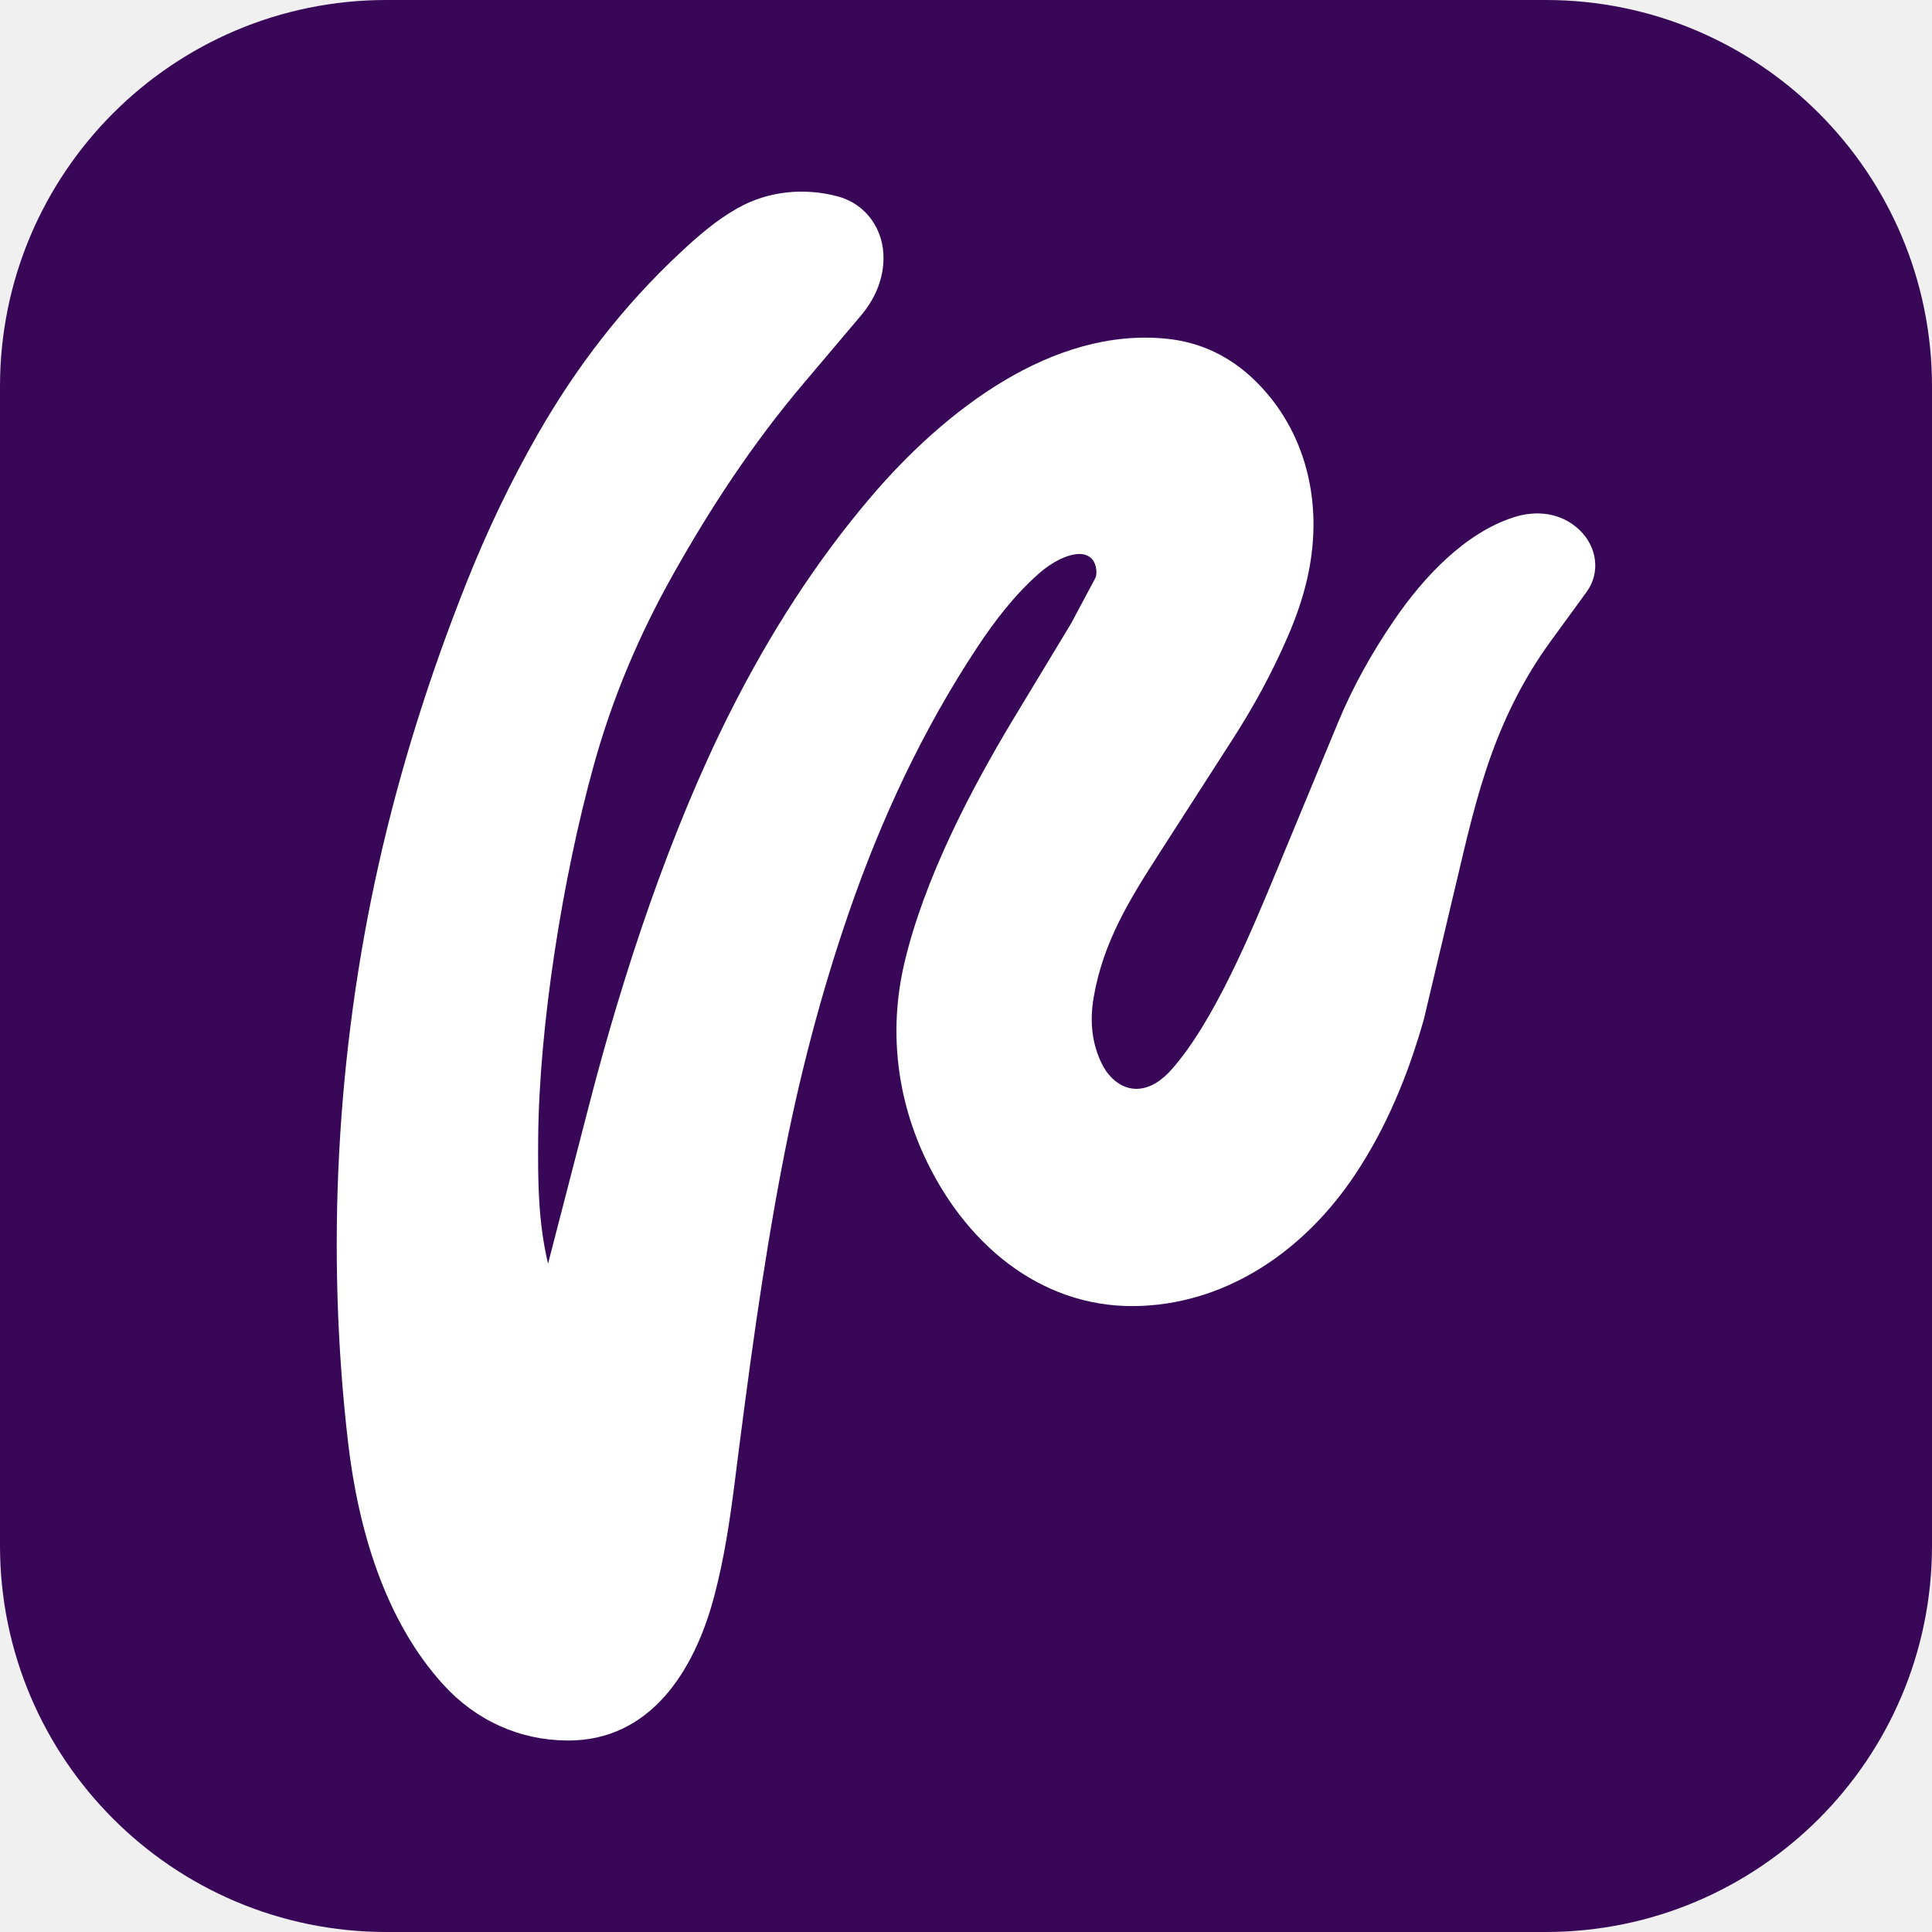
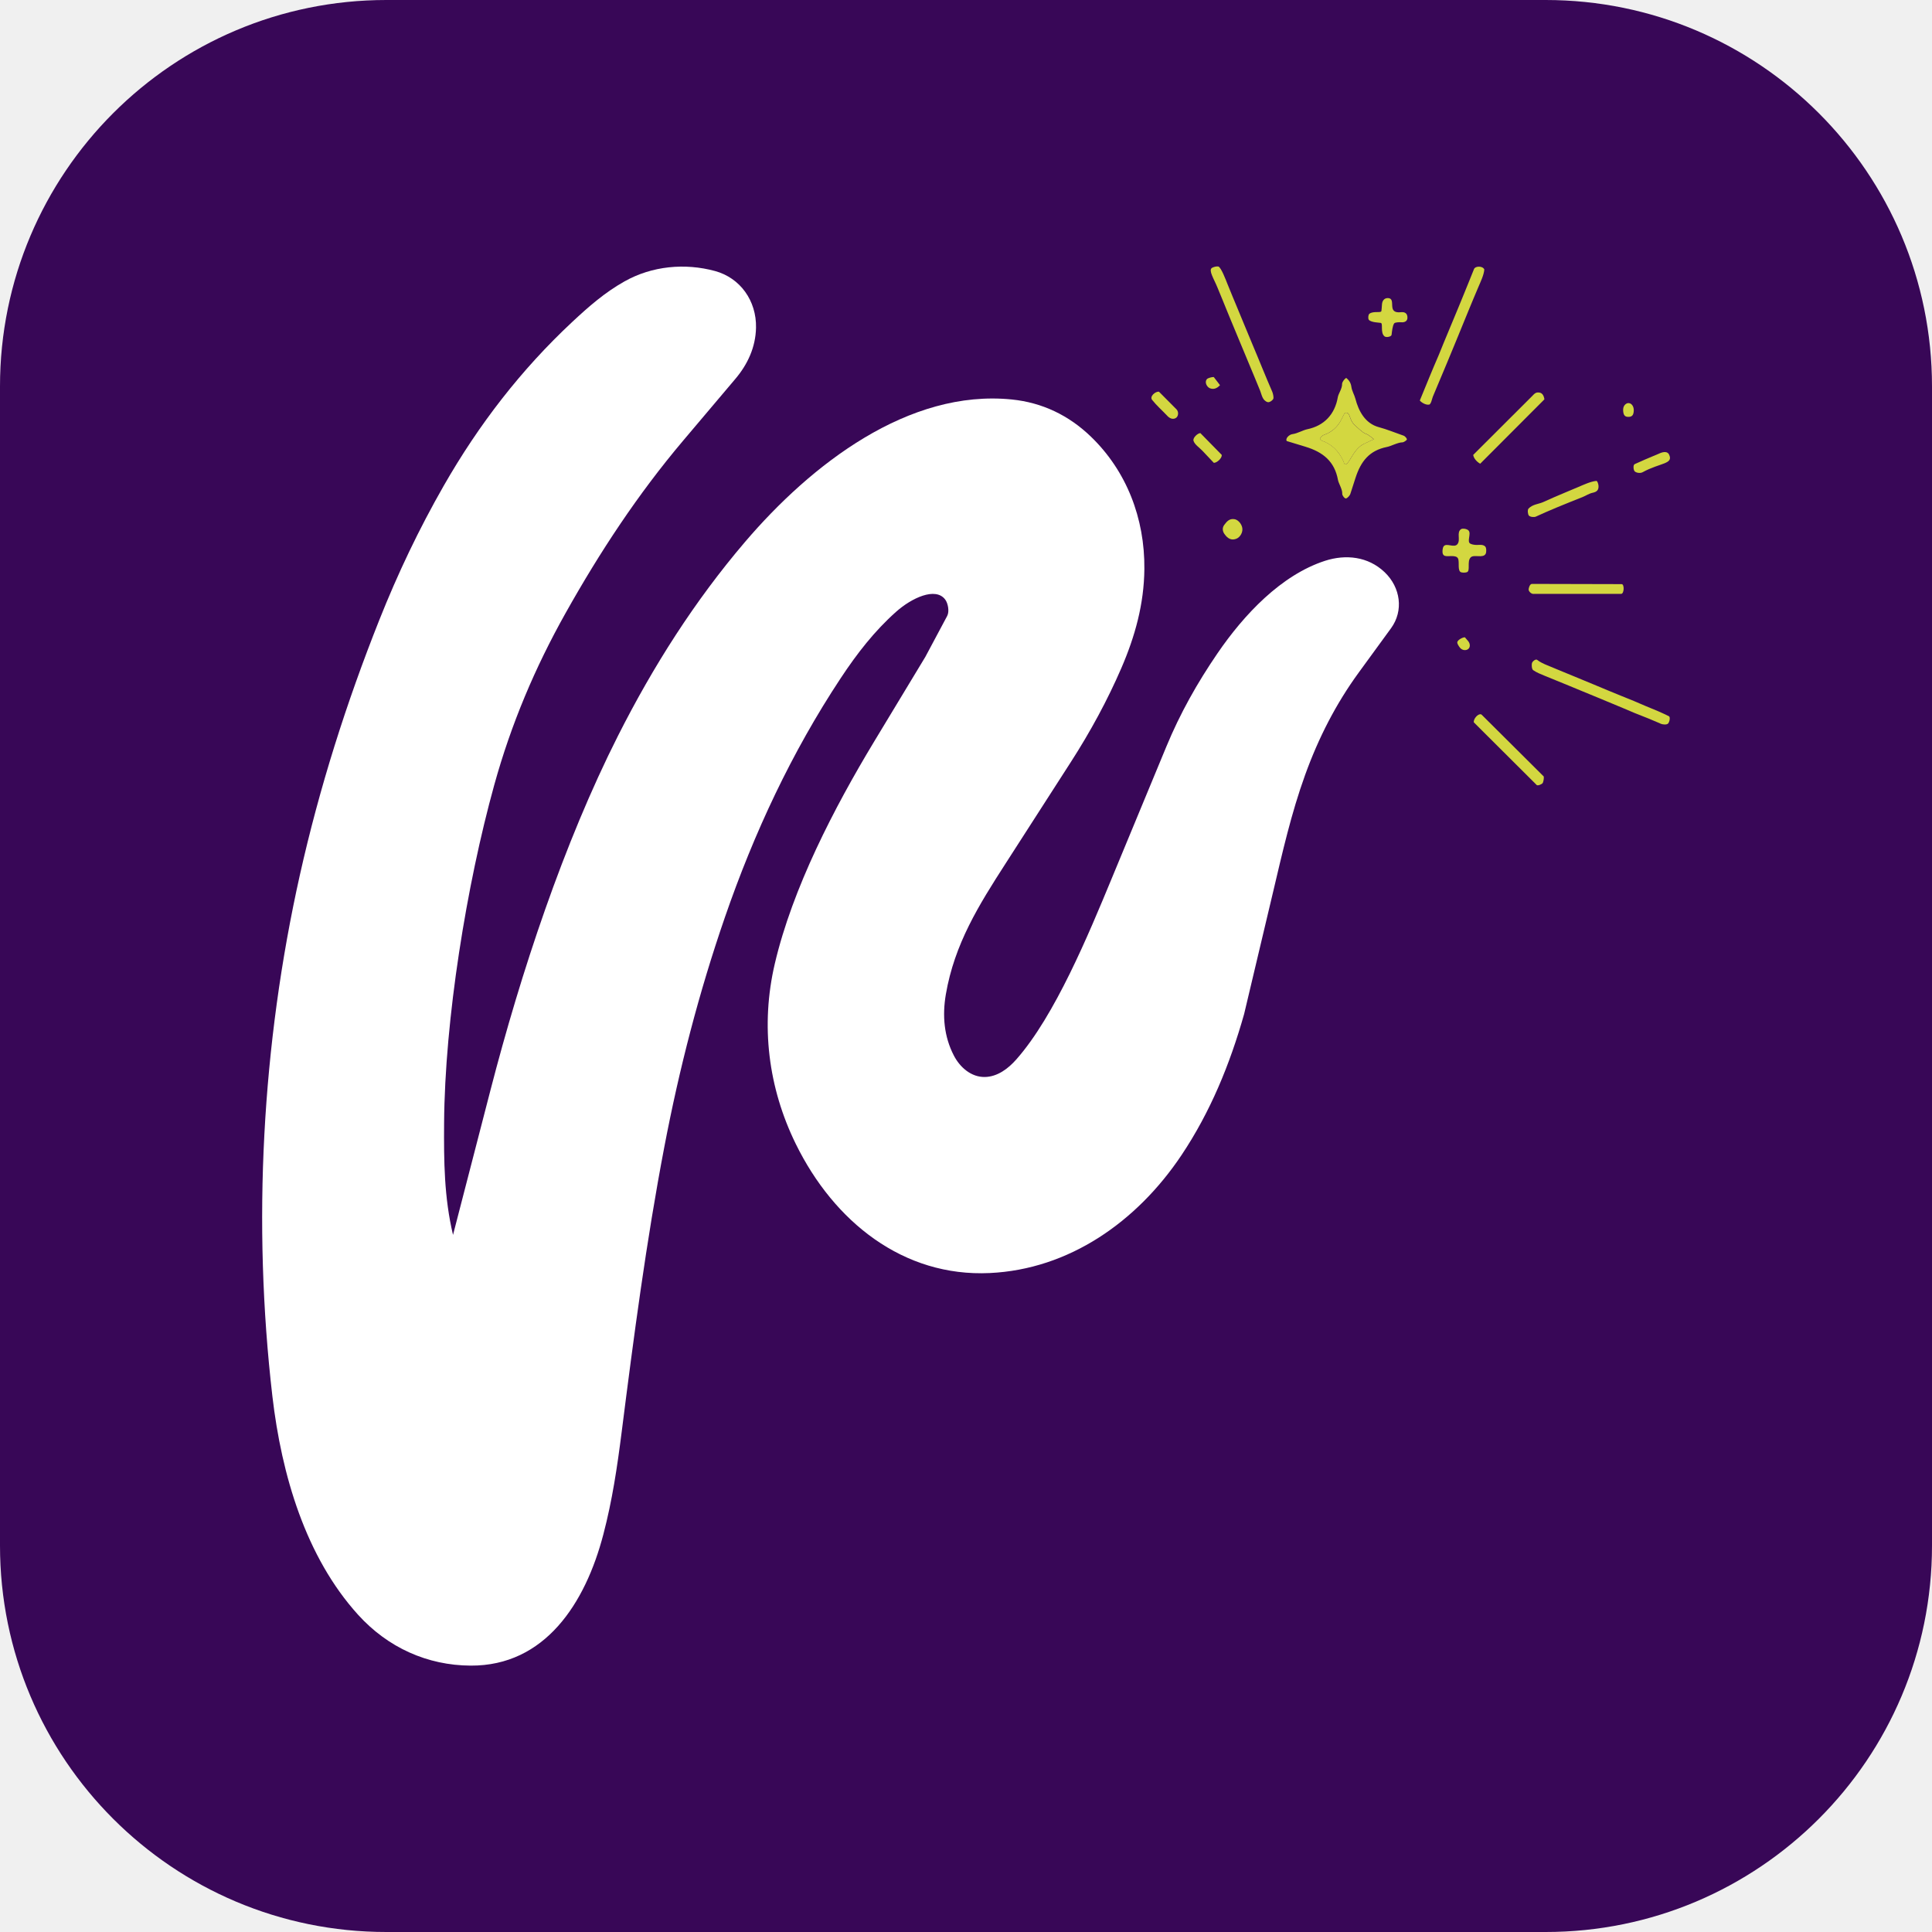
<svg xmlns="http://www.w3.org/2000/svg" viewBox="0 0 100 100">
  <rect width="100" height="100" rx="20" fill="#380757" />
-   <g transform="translate(17.43,9.92) scale(0.31)">
-     <path fill="#fff" d="M207.5,56.49c2.94,2.81,3.54,7.11,1.18,10.35l-5.97,8.19c-4.22,5.79-7.42,12.04-9.9,18.89-2.59,7.16-4.2,14.34-5.96,21.78l-5.33,22.46c-2.64,9.33-6.25,18.11-11.56,26.06-8.26,12.36-20.82,21.14-35.47,21.82-15.96.75-28.78-9.45-35.86-23.89-5.08-10.37-6.53-21.9-3.87-33.28,3.27-13.98,10.98-28.84,18.37-41.08l9.47-15.67,4.03-7.55c.44-.82.15-2.34-.36-3.02-1.78-2.41-6.25-.27-9.06,2.23-4.02,3.57-7.25,7.73-10.3,12.35-9.02,13.65-15.97,28.5-21.37,44.14-4.79,13.88-8.43,27.96-11.2,42.46-3.35,17.53-5.64,34.99-7.88,52.66-.83,6.54-1.74,12.67-3.39,18.96-3.34,12.8-10.83,24.33-24.53,24.26-7.99-.04-15.3-3.32-20.81-9.4-9.69-10.7-14.14-25.82-15.84-40.38C-1.82,176.86-.05,143.85,6.97,112.45c3.62-16.17,8.59-31.81,14.67-47.1,3.45-8.67,7.33-16.81,11.92-24.84,6.5-11.36,14.32-21.47,23.75-30.28,3.05-2.85,6.04-5.46,9.65-7.49,5.11-2.88,11.19-3.44,16.75-1.93,4.67,1.27,7.68,5.51,7.58,10.47-.07,3.62-1.55,6.79-3.81,9.46l-9.69,11.46c-8.32,9.85-15.33,20.48-21.69,31.82-5.67,10.1-10.08,20.54-13.2,31.8-5.12,18.49-9.14,43.36-9.27,62.49-.05,7,0,13.74,1.65,20.68l6.92-26.75c5.63-21.77,13.52-45.61,23.58-65.52,6.52-12.9,14.18-24.93,23.46-35.81,12.25-14.36,30.24-28.3,49.36-26.35,5.59.57,10.52,2.92,14.62,6.89,6.55,6.33,9.95,15.05,9.86,24.45-.06,6.46-1.72,12.44-4.26,18.32-2.65,6.13-5.72,11.75-9.32,17.34l-12.07,18.77c-4.97,7.72-9.45,14.87-11.05,24.2-.67,3.93-.34,7.79,1.48,11.3,1.13,2.19,3.21,4.01,5.73,3.97,2.31-.04,4.3-1.52,5.83-3.26,7.11-8.05,13.31-23.01,17.67-33.55l10.06-24.28c2.56-6.18,5.71-11.76,9.44-17.22,4.91-7.18,11.78-14.48,19.88-17.11,3.83-1.24,7.97-.81,11.02,2.1Z" />
+   <g transform="translate(13.57,13.79) scale(0.28)">
+     <path fill="#fff" d="M207.5,56.53c2.94,2.81,3.54,7.11,1.18,10.35l-5.97,8.19c-4.22,5.79-7.42,12.04-9.9,18.89-2.59,7.16-4.2,14.34-5.96,21.78l-5.33,22.46c-2.64,9.33-6.25,18.11-11.56,26.06-8.26,12.36-20.82,21.14-35.47,21.82-15.96.75-28.78-9.45-35.86-23.89-5.08-10.37-6.53-21.9-3.87-33.28,3.27-13.98,10.98-28.84,18.37-41.08l9.47-15.67,4.03-7.55c.44-.82.15-2.34-.36-3.02-1.78-2.41-6.25-.27-9.06,2.23-4.02,3.57-7.25,7.73-10.3,12.35-9.02,13.65-15.97,28.5-21.37,44.14-4.79,13.88-8.43,27.96-11.2,42.46-3.35,17.53-5.64,34.99-7.88,52.66-.83,6.54-1.74,12.67-3.39,18.96-3.34,12.8-10.83,24.33-24.53,24.26-7.99-.04-15.3-3.32-20.81-9.4-9.69-10.7-14.14-25.82-15.84-40.38C-1.82,176.9-.05,143.89,6.97,112.49c3.62-16.17,8.59-31.81,14.67-47.1,3.45-8.67,7.33-16.81,11.92-24.84,6.5-11.36,14.32-21.47,23.75-30.28,3.05-2.85,6.04-5.46,9.65-7.49,5.11-2.88,11.19-3.44,16.75-1.93,4.67,1.27,7.68,5.51,7.58,10.47-.07,3.62-1.55,6.79-3.81,9.46l-9.69,11.46c-8.32,9.85-15.33,20.48-21.69,31.82-5.67,10.1-10.08,20.54-13.2,31.8-5.12,18.49-9.14,43.36-9.27,62.49-.05,7,0,13.74,1.65,20.68l6.92-26.75c5.63-21.77,13.52-45.61,23.58-65.52,6.52-12.9,14.18-24.93,23.46-35.81,12.25-14.36,30.24-28.3,49.36-26.35,5.59.57,10.52,2.92,14.62,6.89,6.55,6.33,9.95,15.05,9.86,24.45-.06,6.46-1.72,12.44-4.26,18.32s-5.72,11.75-9.32,17.34l-12.07,18.77c-4.97,7.72-9.45,14.87-11.05,24.2-.67,3.93-.34,7.79,1.48,11.3,1.13,2.19,3.21,4.01,5.73,3.97,2.31-.04,4.3-1.52,5.83-3.26,7.11-8.05,13.31-23.01,17.67-33.55l10.06-24.28c2.56-6.18,5.71-11.76,9.44-17.22,4.91-7.18,11.78-14.48,19.88-17.11,3.83-1.24,7.97-.81,11.02,2.1Z" />
+     <g fill="#d3d740">
+       <path d="M200.35,42.9c-.26.02-.71-.57-.69-.85.05-.83-.67-1.92-.79-2.57-.62-3.41-2.73-5.15-6.02-6.15l-3.45-1.05c-.31-.44.42-1.2,1.06-1.28.92-.12,1.92-.73,2.72-.9,3.14-.64,5.12-2.77,5.66-5.93.12-.69.81-1.56.79-2.45,0-.35.46-.95.75-1.11.56.42.87.96.96,1.61.1.79.56,1.51.75,2.24.59,2.27,1.8,4.57,4.32,5.25.75.2,1.49.45,2.26.73l2.37.86c.23.08.67.58.55.74s-.57.48-.81.48c-.86.01-2.11.71-2.84.85-3.27.65-4.83,2.64-5.83,5.72l-.96,2.98c-.09.28-.55.8-.81.82ZM203.75,32.76l1.76-.82c-2.23-1.85-.72-.03-3.46-2.53-1.22-1.11-.8-2.38-1.72-2.38-.63,0-.74,2.97-4.1,4.13-.25.08-.65.48-.67.71-.03.27.64.45.95.59,1.72.77,2.96,2.31,3.6,4.14.92.14,1.44-2.82,3.63-3.83Z" />
+       <path d="M215.7,25.56c.39-.08.56-1.13.71-1.49l1.16-2.77.82-1.95.88-2.11.96-2.32.82-1.99,1.15-2.81.81-1.98.95-2.29.84-1.99c.43-1.02,1.05-2.28,1.12-3.3-.31-.7-1.68-.65-1.9-.08l-1.02,2.53-.87,2.14-.95,2.32-.96,2.31-.94,2.26-.88,2.12-.89,2.19-.98,2.29-.74,1.78-1.79,4.36c.22.32,1.09.89,1.7.76Z" />
+       <path d="M258.47,84.52c.42.18,1.13.24,1.4,0s.5-1.22.16-1.38c-.59-.29-1.48-.71-2.03-.94l-2.34-.97-2.1-.9-2.32-.94-2.32-.95-2.3-.96-2.12-.88-2.3-.95-2.33-.96-2.27-.94c-.68-.28-1.28-.54-1.93-1.03-.26-.19-.85.29-.94.6-.09.32-.05,1.12.22,1.31.64.45,1.45.76,2.1,1.03l2.3.94,2.13.87,2.49,1.03,1.41.58,1.62.67,2.46,1.02,2.16.9,2.1.89,2.52,1,2.23.94Z" />
+       <path d="M185.88,25.09c.33.09.95-.35,1.04-.64s-.06-.94-.19-1.26l-.91-2.13-.89-2.14-.94-2.28-.97-2.32-.88-2.12-.95-2.29-.96-2.32-.87-2.09-.96-2.35c-.18-.45-1.15-3.05-1.66-3.14-.32-.06-.93.1-1.18.27-.66.44.38,2.03,1,3.55l.94,2.28.9,2.21.65,1.58.74,1.78.96,2.31.88,2.11.96,2.31.88,2.11,1.03,2.51c.27.67.4,1.78,1.38,2.06Z" />
+       <path d="M235.59,95.86c.2.2,1.02-.14,1.14-.39s.24-.85.18-1.18l-11.52-11.46c-.58-.28-1.51.8-1.41,1.45l11.61,11.57Z" />
+       <path d="M223.87,34.84c.07.61.67,1.3,1.29,1.63l11.87-11.9c-.1-.7-.4-1.15-.87-1.24-.75-.15-.99.23-1.49.73l-10.81,10.79Z" />
+       <path d="M235.02,60.53h16.19c.58,0,.63-1.8.1-1.8l-16.58-.04c-.4,0-.62.76-.62,1.04s.41.81.9.81Z" />
+       <path d="M220.86,53.76c.63.38.04,2.13.6,2.68.21.21.92.2,1.23.09.72-.24-.03-2.02.72-2.75.62-.6,2.33.25,2.77-.68.15-.31.14-1.1-.1-1.33-.65-.63-1.54.01-2.7-.5-.78-.34.18-1.84-.37-2.45-.28-.31-1.09-.45-1.39-.25-.88.6-.05,1.94-.65,2.75s-2.11-.32-2.59.46c-.19.31-.25,1.01-.13,1.34.31.88,1.72.09,2.62.63Z" />
+       <path d="M234.09,44.77c-.22.24-.13,1.07.07,1.29.23.26.96.34,1.29.19l1.82-.82,2.14-.91,2.28-.93,2.38-.95c.58-.23,1.24-.67,1.88-.8.74-.16,1.14-.47,1.08-1.31-.02-.24-.18-.9-.41-.88-1.02.09-2.42.74-3.31,1.12l-2.31.97-2.12.9-2.09.93c-.81.36-1.97.41-2.7,1.2Z" />
+       <path d="M206.77,10.44c.5.06-.14,1.84.72,2.5.3.23,1.24.07,1.29-.3.08-.65.17-1.67.48-2.11.15-.21.96-.23,1.24-.21.72.07,1.18-.21,1.21-.79.03-.85-.48-1.14-1.16-1.07-2.86.33-.73-2.58-2.47-2.61-.67,0-1.04.5-1.08,1.21-.02.38-.06.88-.1,1.16-.06.46-1.49-.05-2.23.54-.22.18-.27.87-.1,1.1.19.27.82.42,1.24.47l.97.11Z" />
+       <path d="M253.71,36.56c-.32.14-.23,1.09.01,1.32.31.3,1.04.39,1.45.17,3.29-1.8,5.79-1.47,4.89-3.3-.28-.57-1.01-.5-1.65-.23l-2.81,1.19-1.89.84Z" />
+       <path d="M173.8,34.07l2.12,2.24c.58,0,1.5-.83,1.47-1.46l-3.96-4.04c-.49.01-1.42.86-1.27,1.41.19.7,1.1,1.27,1.65,1.86Z" />
+       <path d="M167.3,27.61c.48.5,1.02.71,1.55.44s.63-1.16.17-1.63l-3.24-3.26c-.65-.09-1.78.87-1.27,1.51.83,1.04,1.81,1.9,2.8,2.94Z" />
+       <path d="M177.9,49.48c.6.87,1.31,1.21,2.19.86.71-.28,1.3-1.26,1.06-2.15-.21-.76-.83-1.39-1.44-1.47-.87-.13-1.35.36-1.87,1.07-.37.51-.35,1.11.05,1.69Z" />
+       <path d="M251.58,26.41c0,.96.24,1.36.85,1.4.82.05,1.11-.34,1.12-1.24,0-.59-.3-1.21-.88-1.3-.53-.08-1.08.47-1.08,1.15Z" />
+       <path d="M174.64,20.84c-.5.58.03,1.45.51,1.66.66.3,1.35.08,1.91-.55l-1.15-1.5c-.26-.04-1.09.17-1.28.39Z" />
+       <path d="M221.41,70.47c.4.51,1.09.58,1.5.28.47-.33.4-1.05.02-1.49l-.57-.67c-.14-.16-1.44.4-1.44.93,0,.23.23.62.49.95Z" />
+       <path d="M200.11,36.6c.92.14,1.44-2.82,3.63-3.83l1.76-.82c-2.23-1.85-.72-.03-3.46-2.53-1.22-1.11-.8-2.38-1.72-2.38-.63,0-.74,2.97-4.1,4.13-.25.08-.65.48-.67.71-.03.27.64.45.95.59,1.72.77,2.96,2.31,3.6,4.14Z" />
+     </g>
  </g>
</svg>
